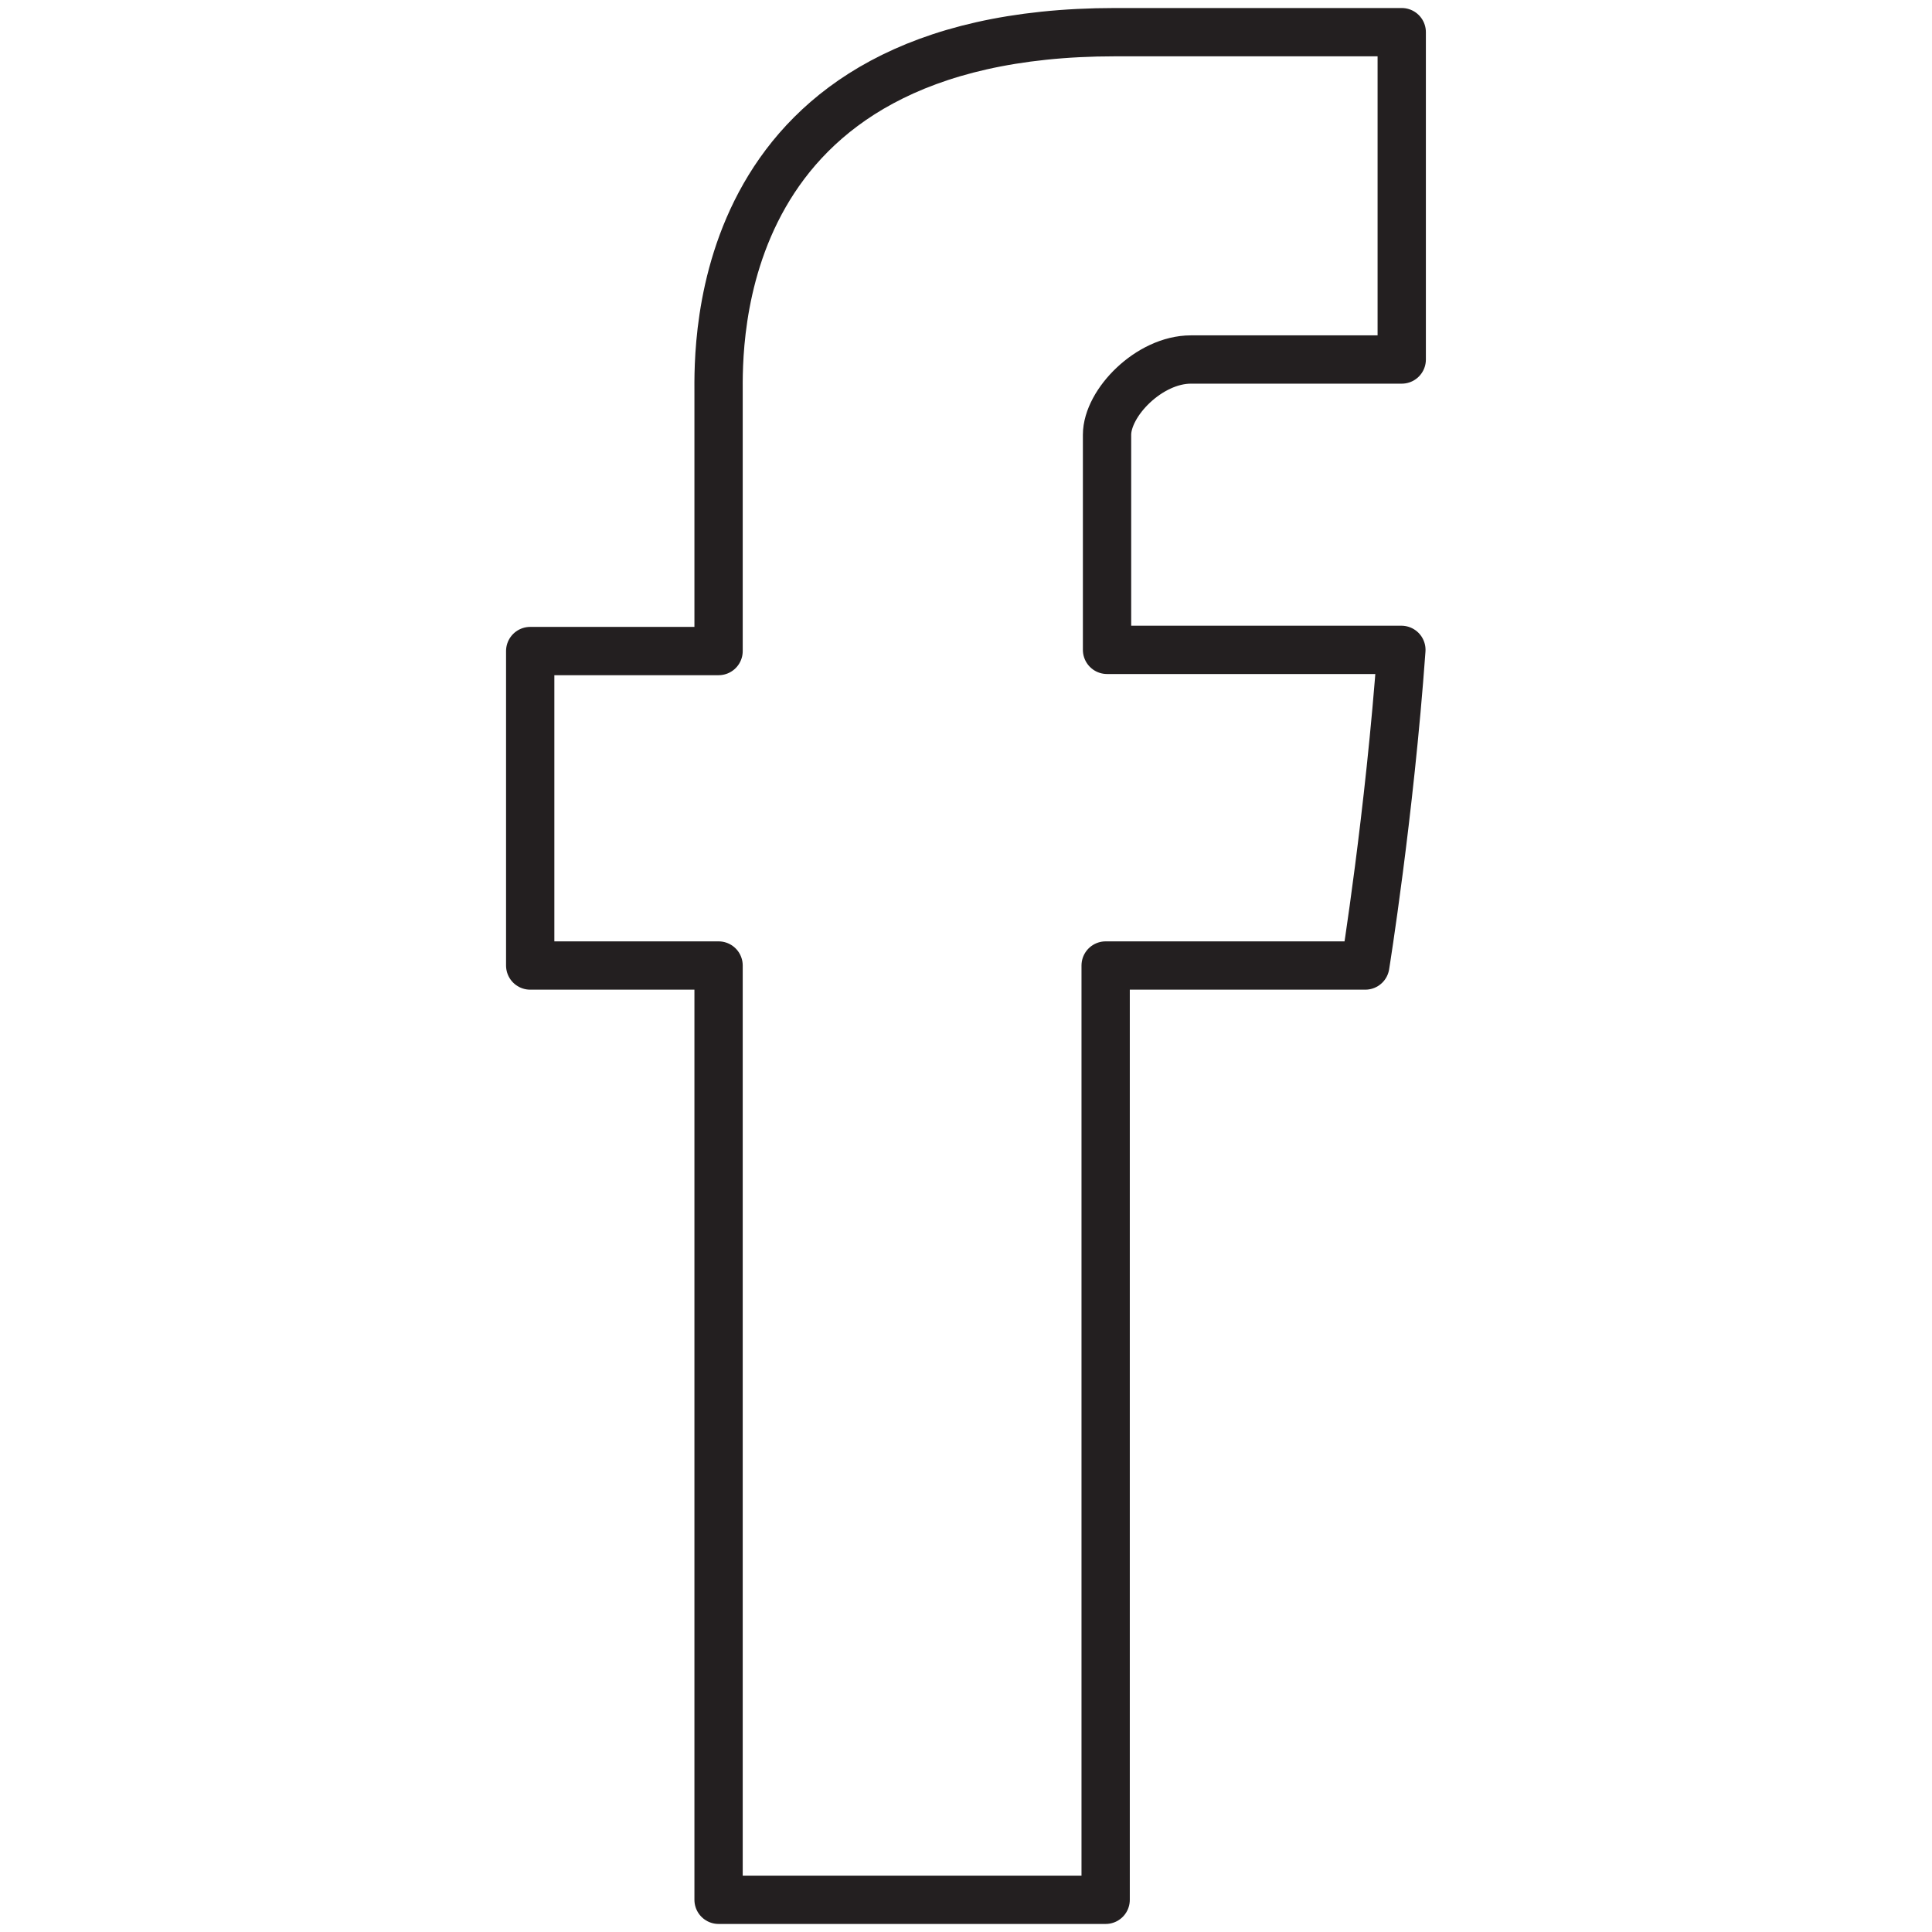
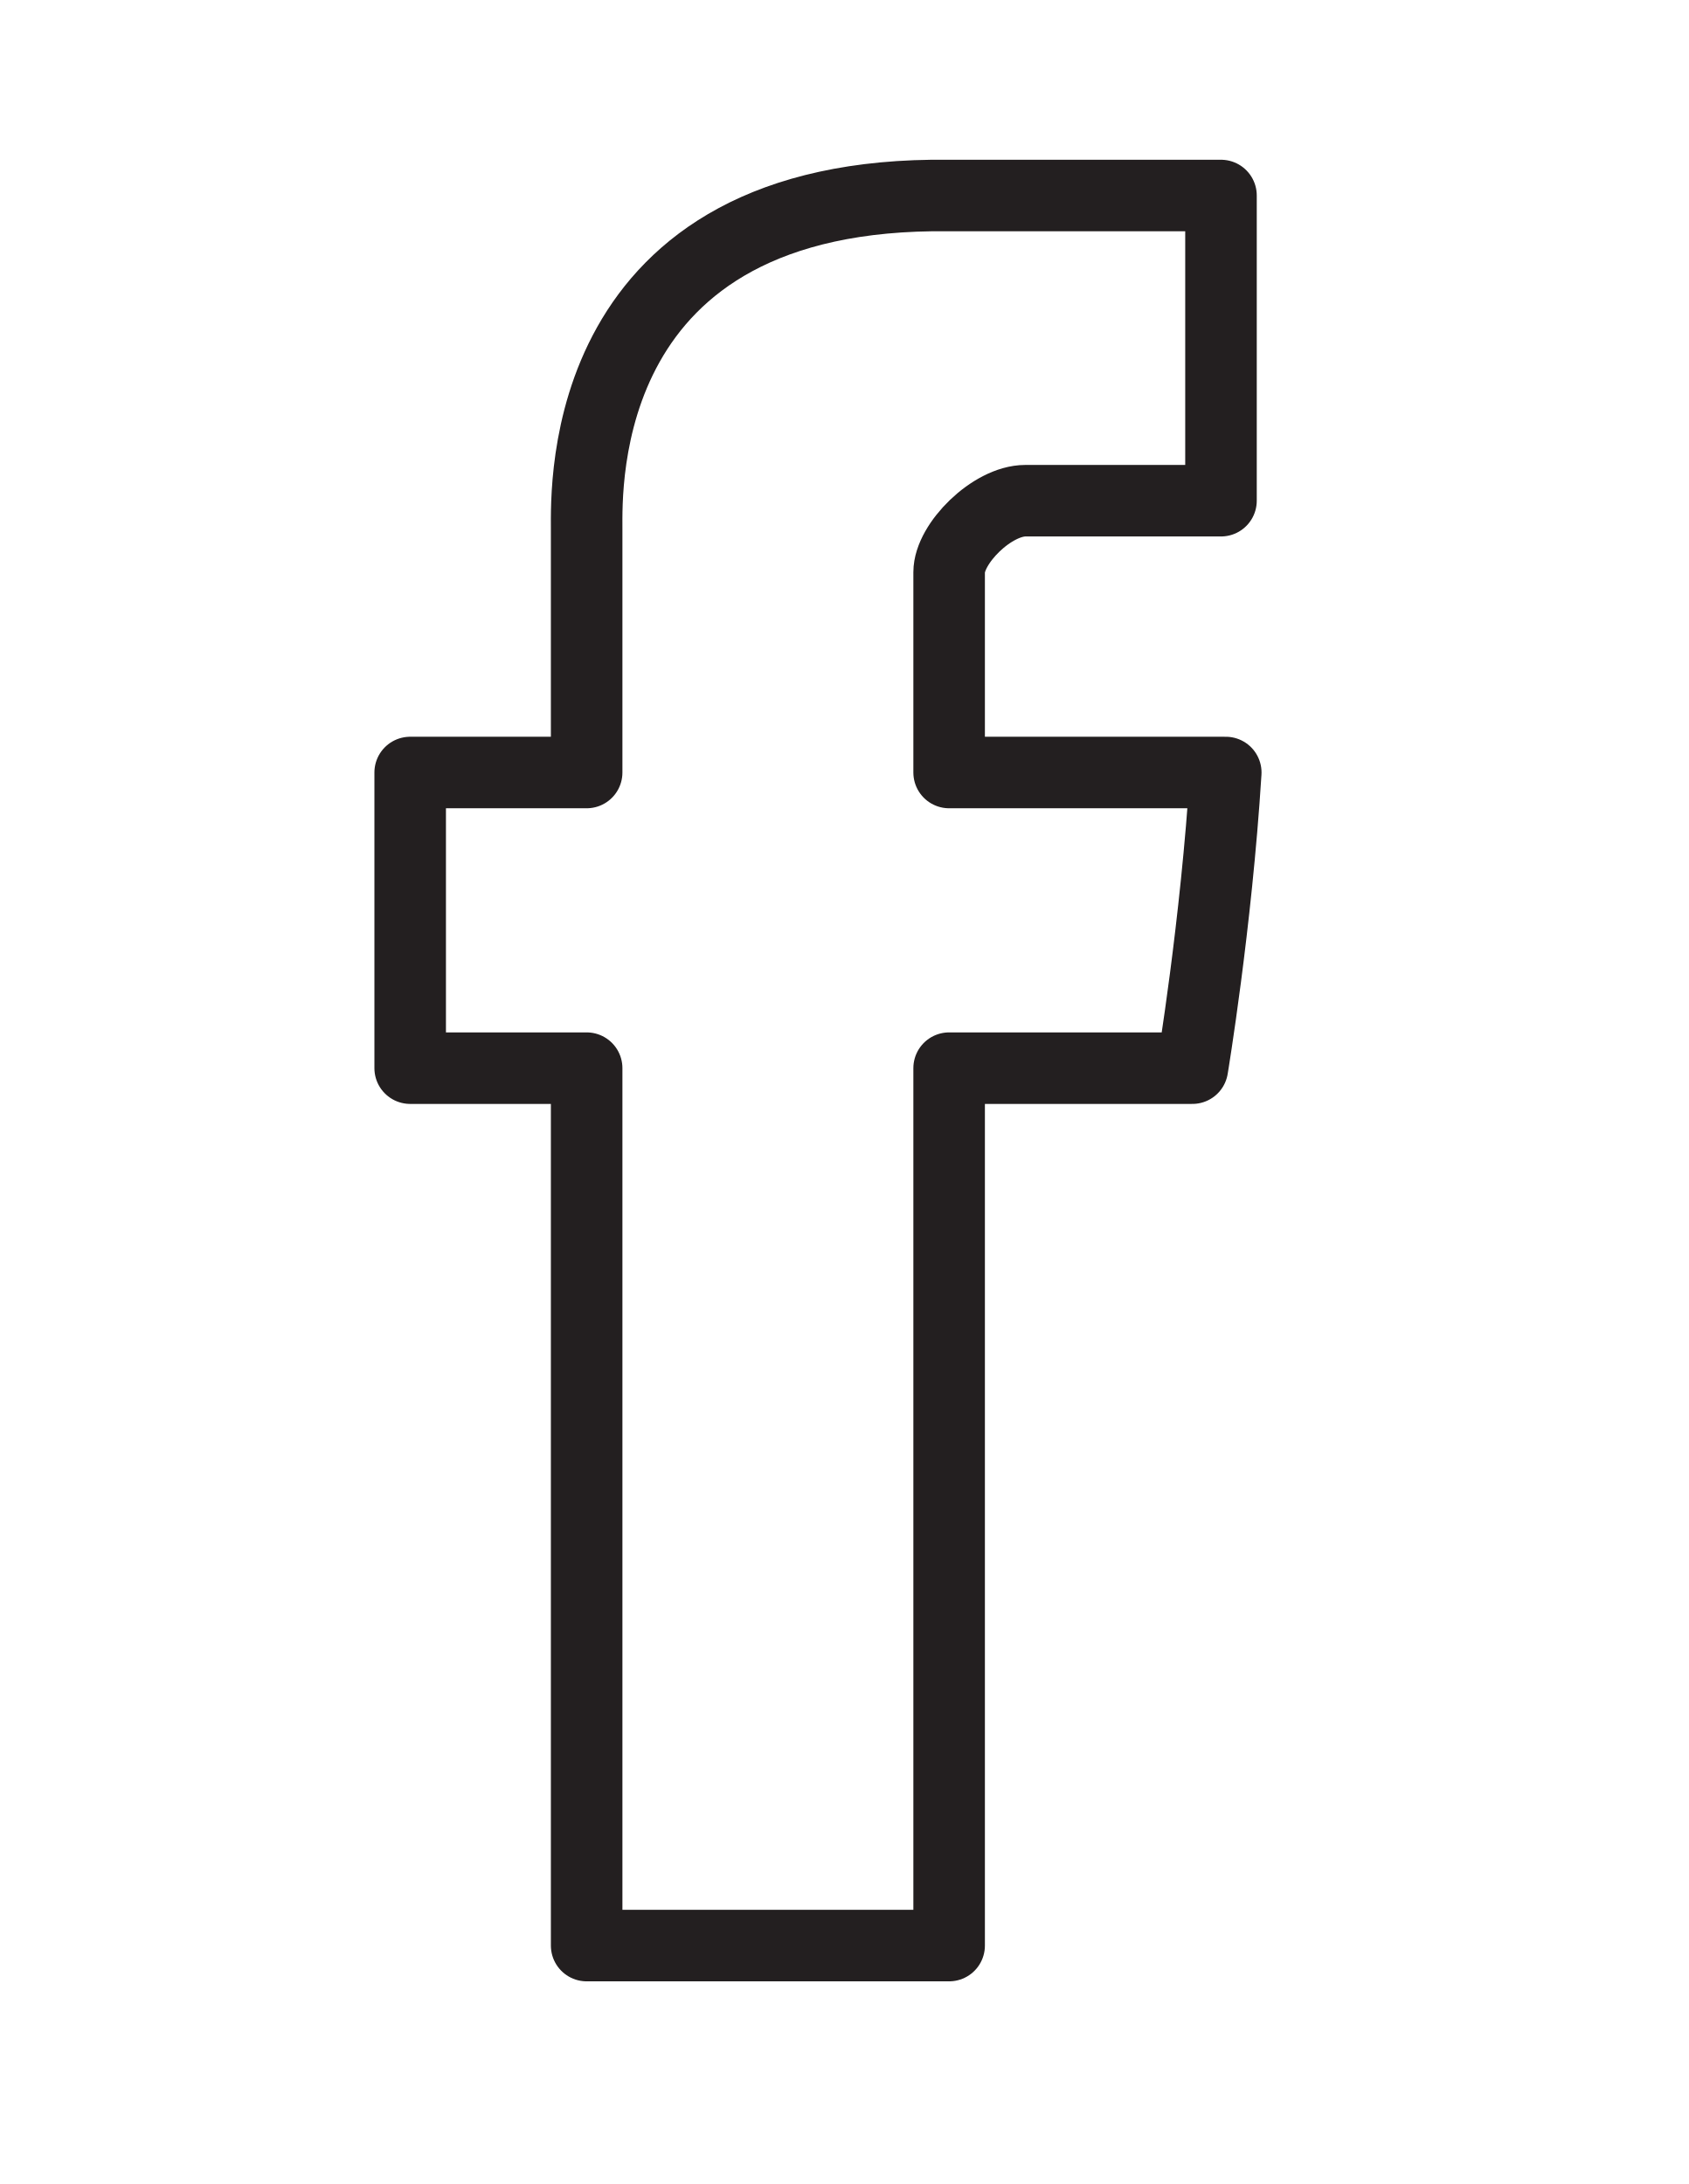
- <svg xmlns="http://www.w3.org/2000/svg" height="60px" id="Layer_1" style="enable-background:new 0 0 60 60;" version="1.1" viewBox="0 0 60 60" width="60px" xml:space="preserve">
+ <svg xmlns="http://www.w3.org/2000/svg" version="1.1" id="Layer_1" x="0px" y="0px" viewBox="0 0 35.4 45.8" style="enable-background:new 0 0 35.4 45.8;" xml:space="preserve">
  <style type="text/css">
- 
	.st0{fill:none;stroke:#231F20;stroke-width:1.5;stroke-linecap:round;stroke-linejoin:round;stroke-miterlimit:10;}
- 
</style>
  <g>
-     <path class="st0" d="M22.316,12.234c0,1.461,0,7.985,0,7.985h-5.85v9.766h5.85V59h12.021V29.985H42.4   c0,0,0.754-4.684,1.121-9.803c-1.051,0-9.141,0-9.141,0s0-5.682,0-6.677c0-0.997,1.309-2.34,2.605-2.34c1.292,0,4.021,0,6.547,0   c0-1.33,0-5.924,0-10.166c-3.372,0-7.21,0-8.9,0C22.02,1,22.316,10.774,22.316,12.234z" id="Facebook_3_" />
+     <path id="Facebook_3_" class="st0" d="M12.3,11.1c0,0.9,0,5.1,0,5.1H8.6v6.2h3.7v18.4h7.6V22.4h5.1c0,0,0.5-3,0.7-6.2   c-0.7,0-5.8,0-5.8,0s0-3.6,0-4.2c0-0.6,0.9-1.5,1.6-1.5c0.9,0,2.6,0,4.1,0c0-0.9,0-3.8,0-6.4c-2.1,0-4.5,0-5.7,0   C12.1,4,12.3,10.2,12.3,11.1z" />
  </g>
</svg>
